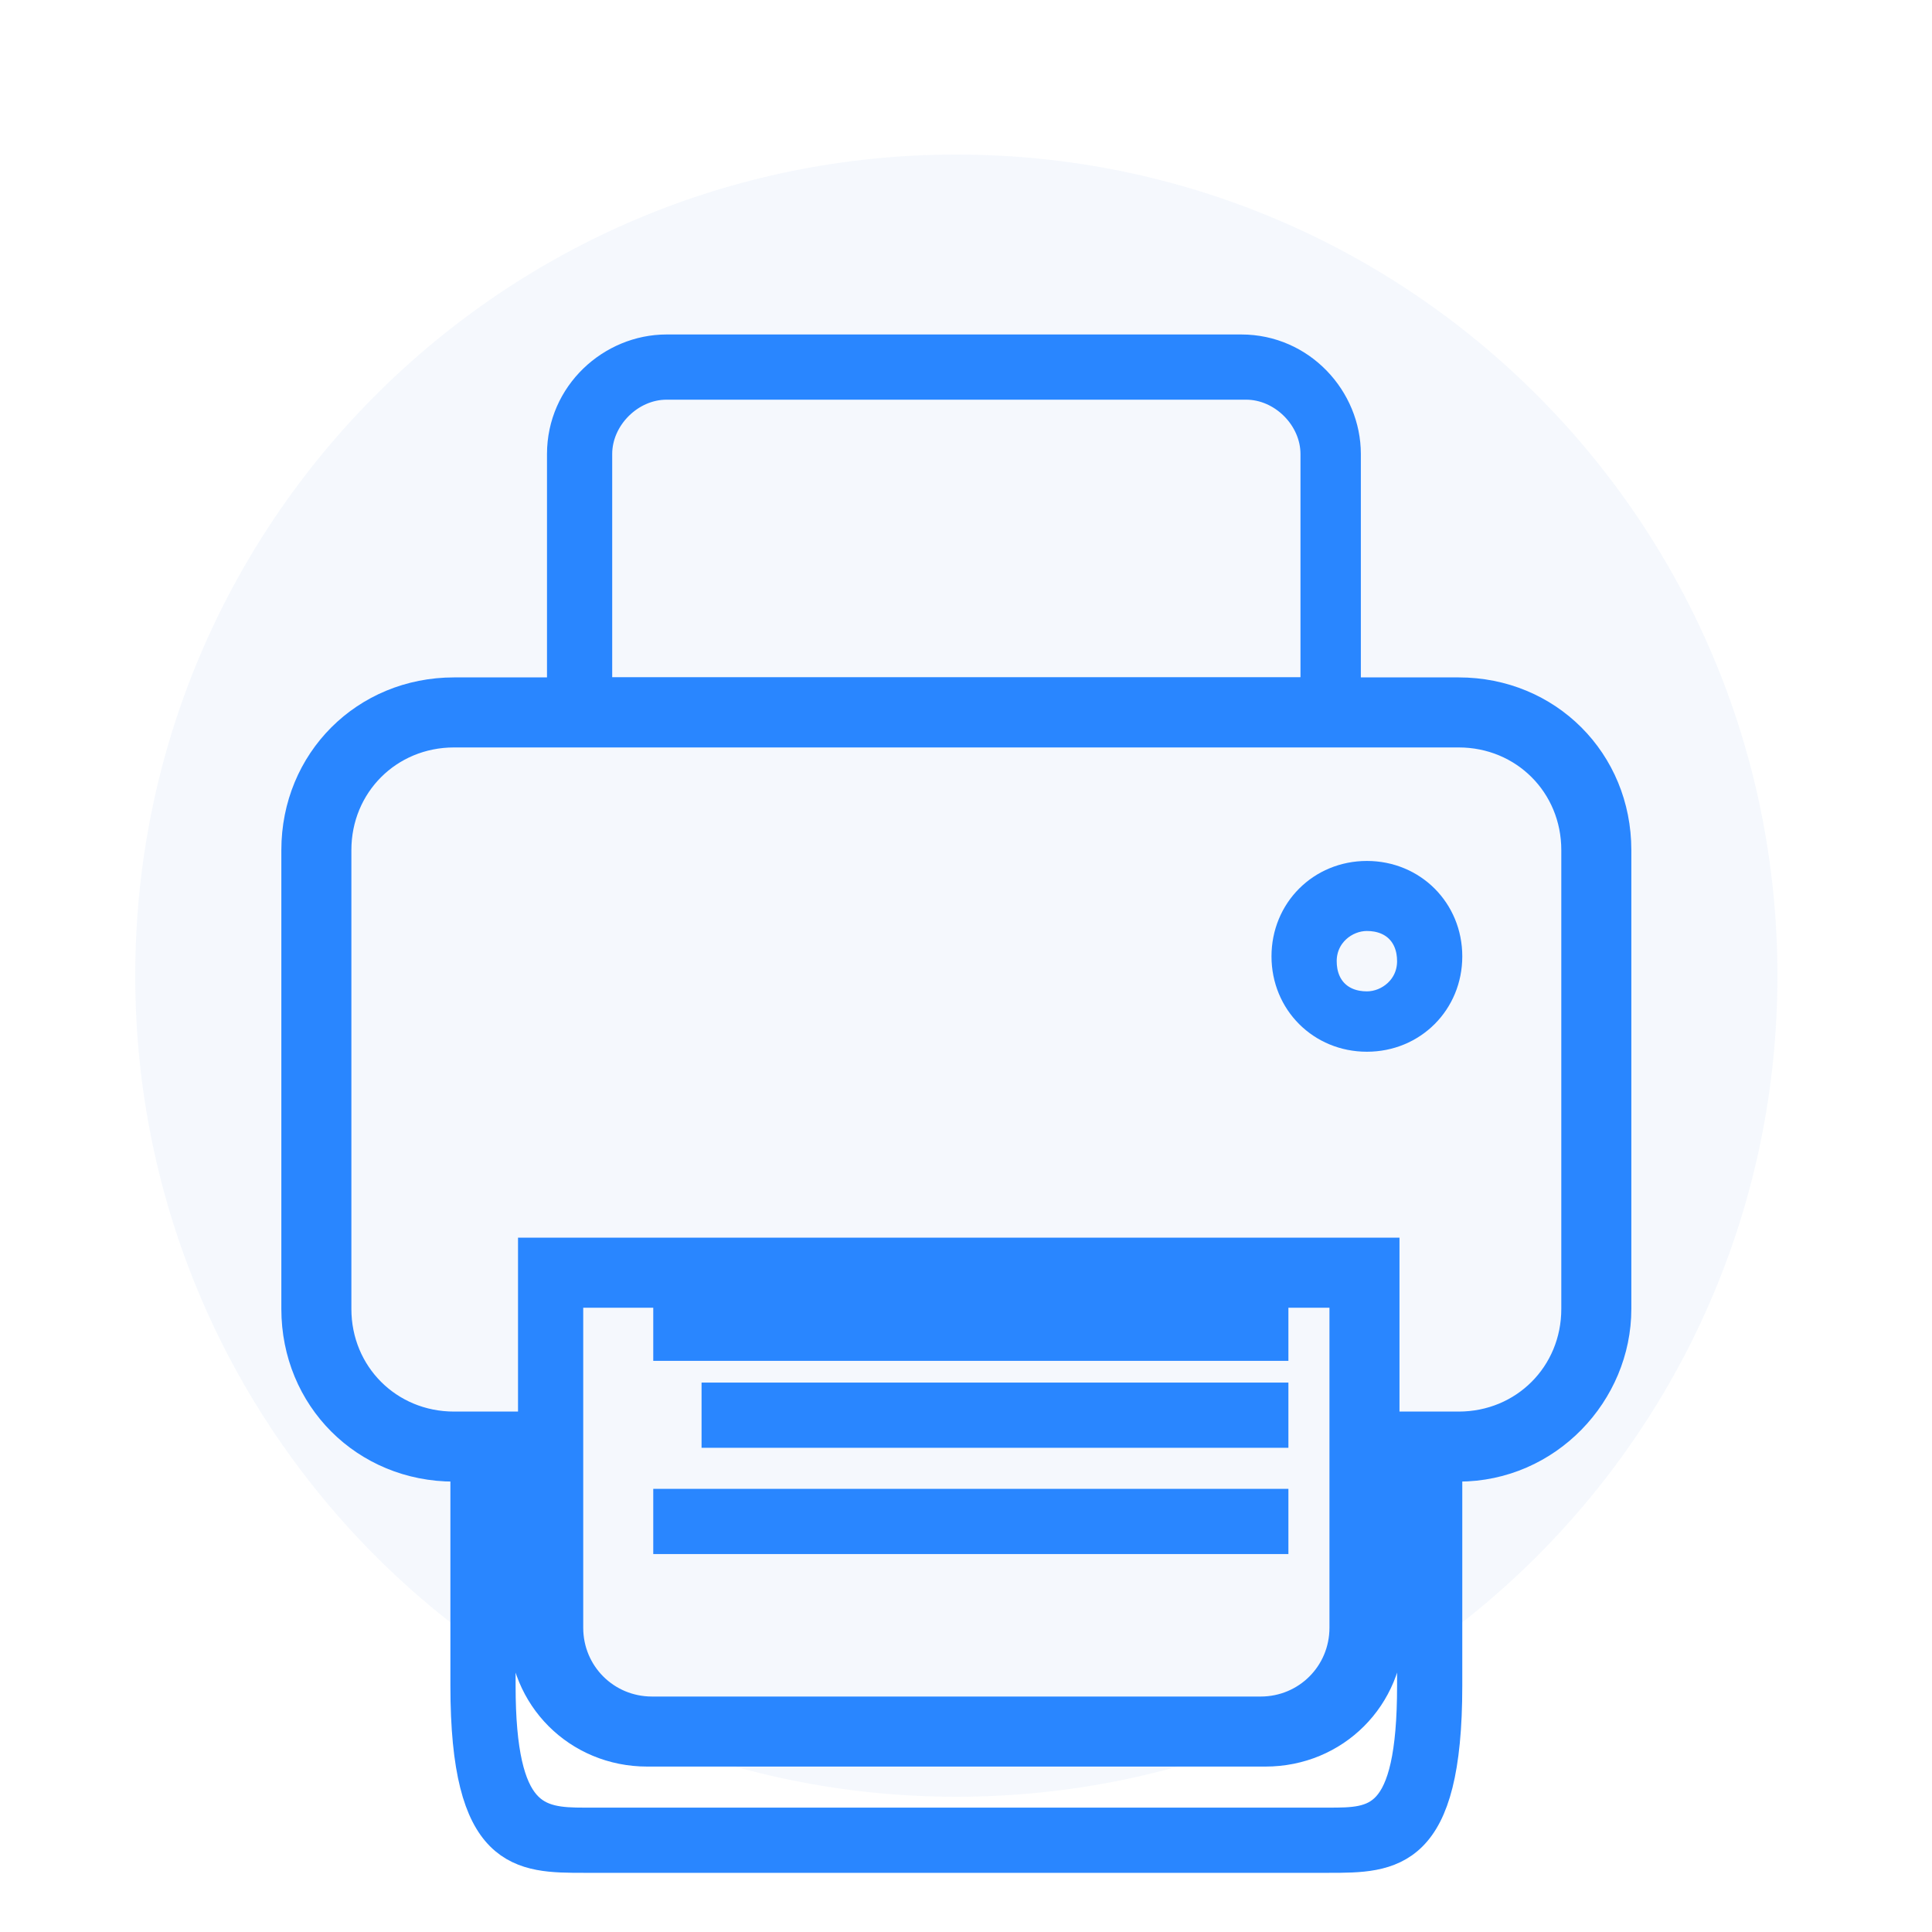
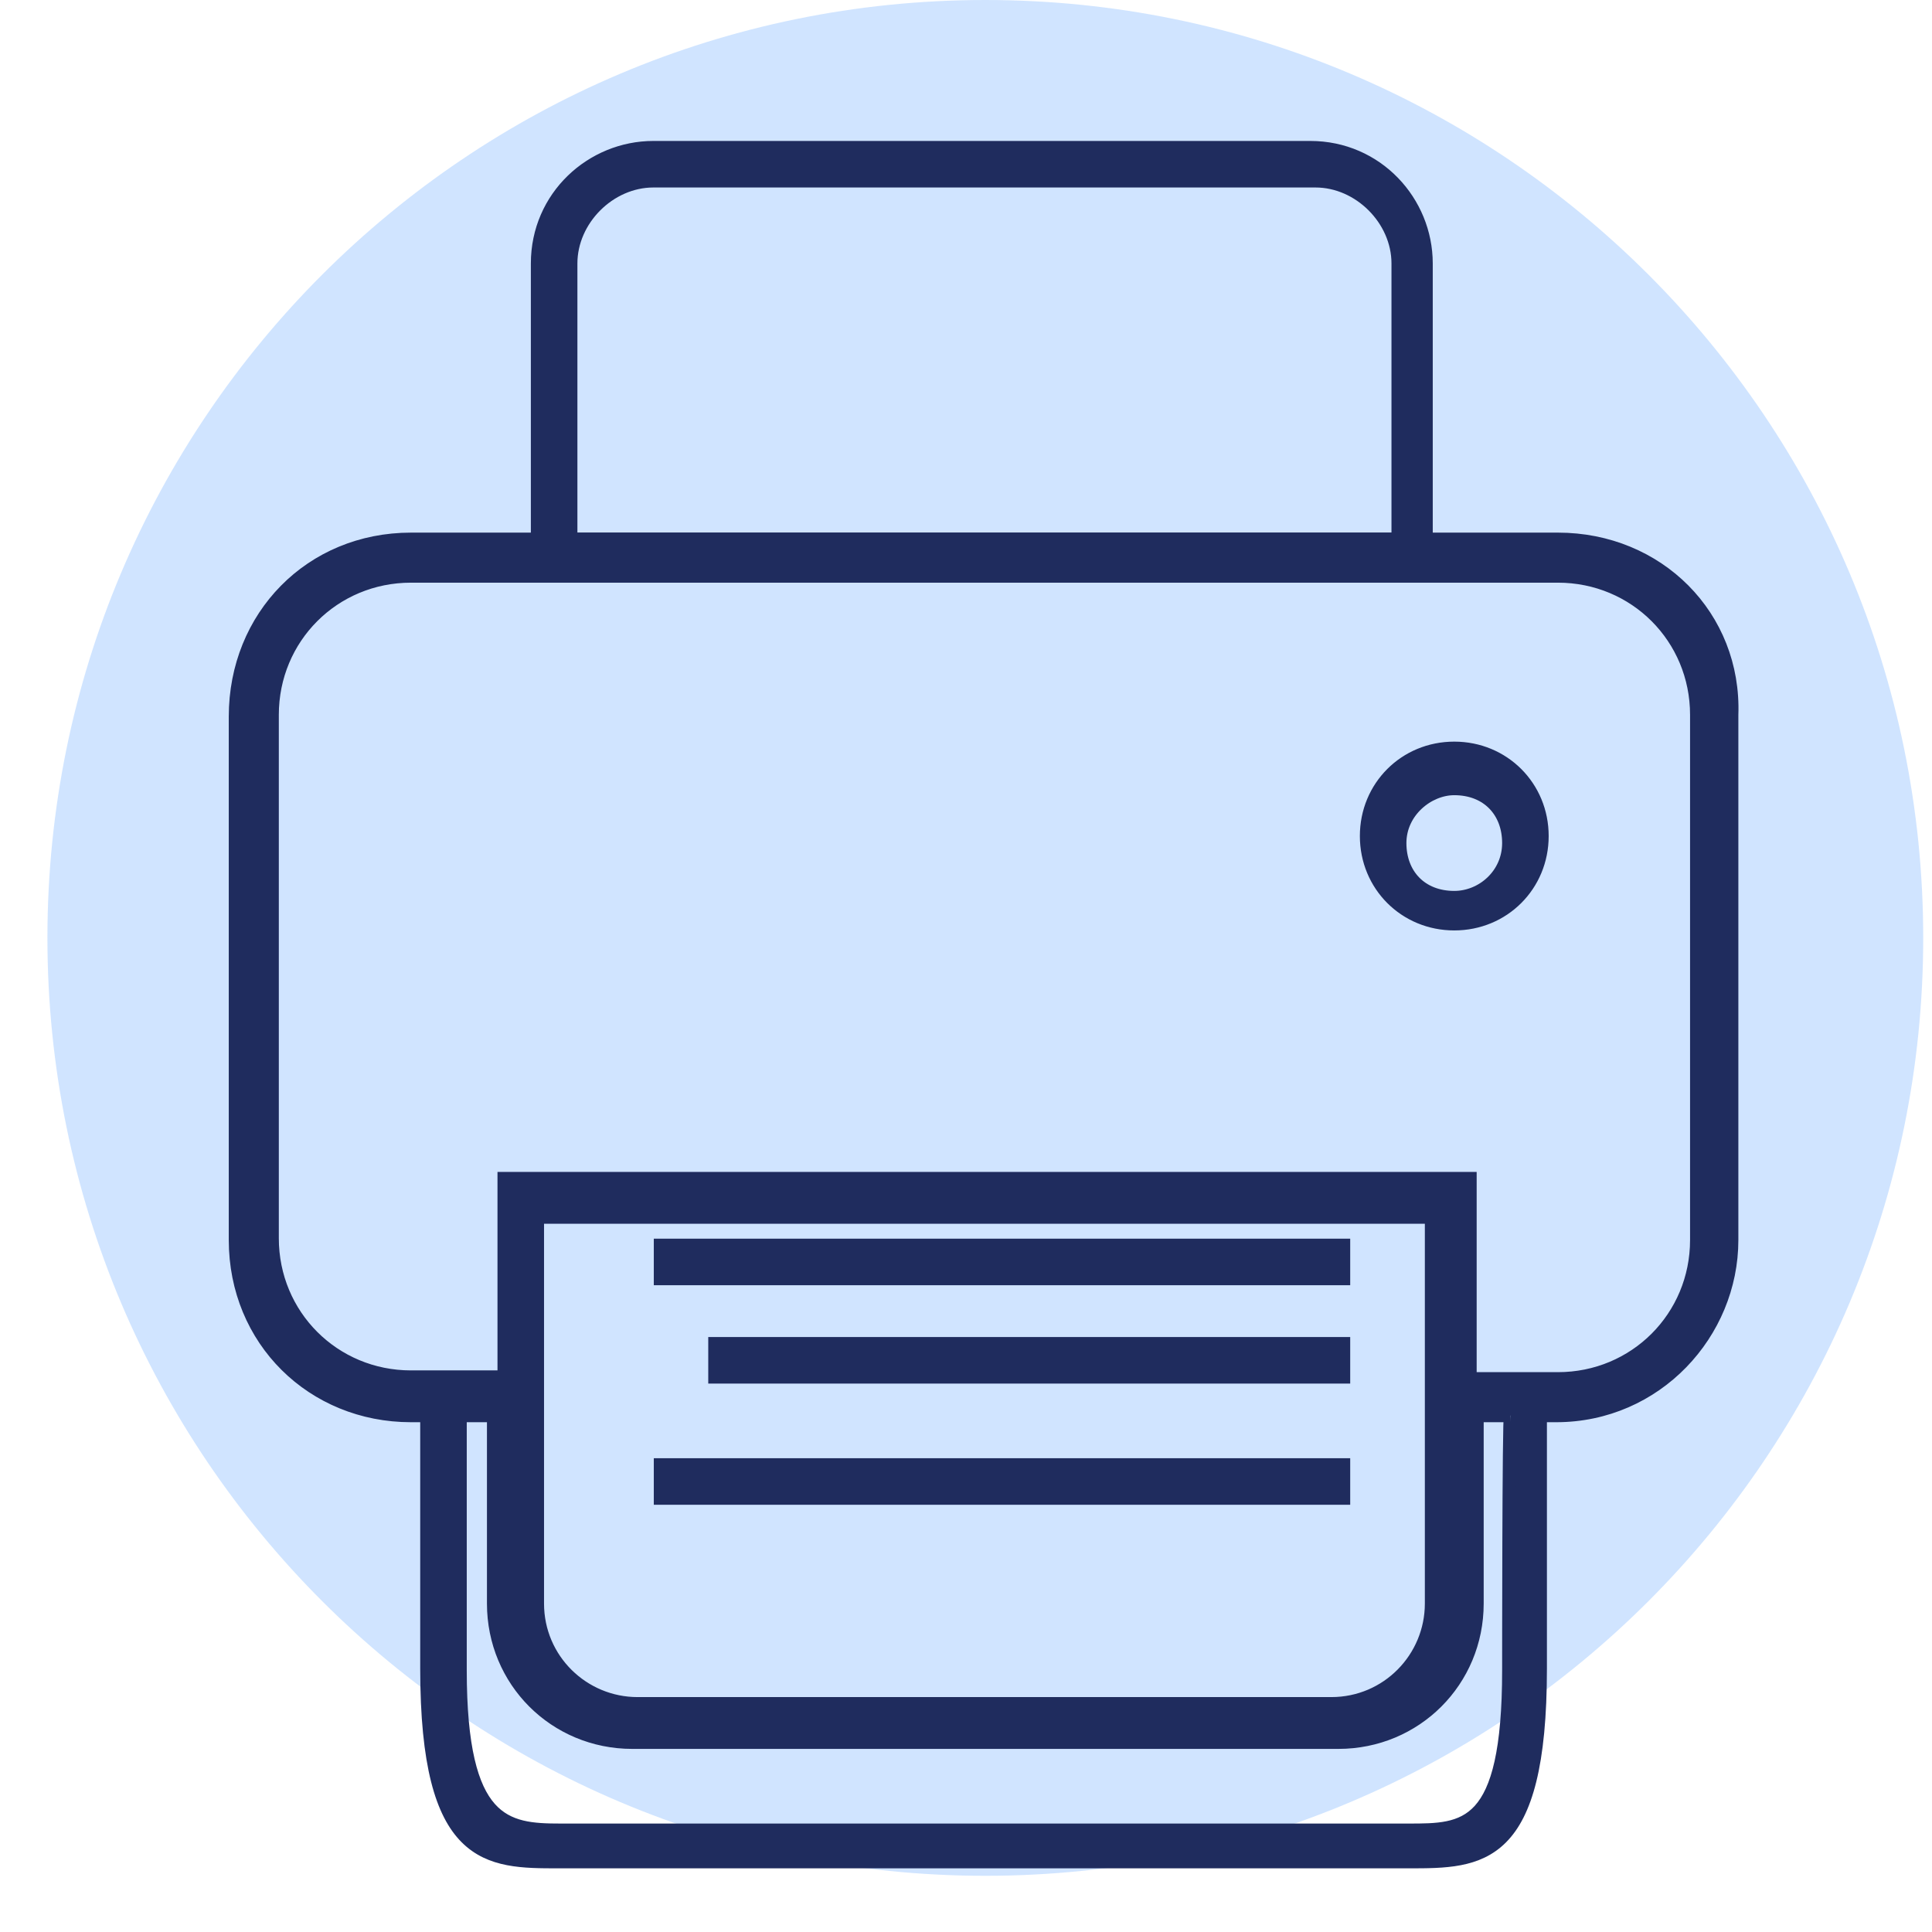
- <svg xmlns="http://www.w3.org/2000/svg" version="1.1" id="Group_20" x="0px" y="0px" viewBox="0 0 40 40" style="enable-background:new 0 0 40 40;" xml:space="preserve">
+ <svg xmlns="http://www.w3.org/2000/svg" version="1.1" id="Group_20" x="0px" y="0px" viewBox="0 0 110 110" style="enable-background:new 0 0 110 110;" xml:space="preserve">
  <style type="text/css">
- 	.st0{opacity:0.45;fill:#E8F0FB;enable-background:new    ;}
- 	.st1{fill:#2986FF;stroke:#2986FF;stroke-width:0.75;stroke-miterlimit:10;}
+ 	.st0{opacity:0.22;fill:#2986FF;enable-background:new    ;}
+ 	.st1{fill:#1F2C5E;stroke:#1F2C5E;stroke-width:0.75;stroke-miterlimit:10;}
</style>
-   <circle class="st0" cx="19.8" cy="20.2" r="17" />
+   <circle class="st0" cx="56.1" cy="53.4" r="53.4" />
  <g>
-     <path class="st1" d="M27.9,15H11.7V9.4c0-1.2,1-2.1,2.1-2.1h11.9c1.2,0,2.1,1,2.1,2.1V15H27.9z M12.3,14.4h15v-5   c0-0.8-0.7-1.5-1.5-1.5h-12c-0.8,0-1.5,0.7-1.5,1.5C12.3,9.4,12.3,14.4,12.3,14.4z" />
+     <path class="st1" d="M81.5,32.6H30.6V15c0-3.8,3.1-6.6,6.6-6.6h37.4c3.8,0,6.6,3.1,6.6,6.6v17.6H81.5z M32.5,30.7h47.1V15   c0-2.5-2.2-4.7-4.7-4.7H37.2c-2.5,0-4.7,2.2-4.7,4.7C32.5,15,32.5,30.7,32.5,30.7z" />
  </g>
  <g>
-     <path class="st1" d="M30.2,14.4H9.4c-1.8,0-3.2,1.4-3.2,3.2v9.5c0,1.8,1.4,3.2,3.2,3.2h0.3v4.6c0,3.5,1.1,3.5,2.4,3.5h15.4   c1.3,0,2.4,0,2.4-3.5v-4.6h0.3c1.8,0,3.2-1.5,3.2-3.2v-9.5C33.4,15.8,32,14.4,30.2,14.4z M27.9,30.3v3.4c0,1-0.8,1.8-1.8,1.8H13.5   c-1,0-1.8-0.8-1.8-1.8v-3.4v-3.6h16.2C27.9,26.7,27.9,30.3,27.9,30.3z M29.3,34.9c0,2.9-0.8,2.9-1.8,2.9H12.1c-1,0-1.8-0.1-1.8-2.9   v-4.6h0.6v3.4c0,1.4,1.1,2.5,2.5,2.5h12.8c1.4,0,2.5-1.1,2.5-2.5v-3.4h0.6C29.3,30.3,29.3,34.9,29.3,34.9z M32.7,27.1   c0,1.4-1.1,2.5-2.5,2.5h-1.6V26H11.1v3.6H9.4c-1.4,0-2.5-1.1-2.5-2.5v-9.5c0-1.4,1.1-2.5,2.5-2.5h20.8c1.4,0,2.5,1.1,2.5,2.5   C32.7,17.6,32.7,27.1,32.7,27.1z" />
-     <path class="st1" d="M28.3,18.2c-0.9,0-1.6,0.7-1.6,1.6s0.7,1.6,1.6,1.6s1.6-0.7,1.6-1.6C29.9,18.9,29.2,18.2,28.3,18.2z    M28.3,20.9c-0.6,0-1-0.4-1-1s0.5-1,1-1c0.6,0,1,0.4,1,1S28.8,20.9,28.3,20.9z" />
-     <rect x="13.9" y="27.2" class="st1" width="12.4" height="0.6" />
-     <rect x="14.9" y="29" class="st1" width="11.4" height="0.6" />
-     <rect x="13.9" y="31.2" class="st1" width="12.4" height="0.6" />
+     <path class="st1" d="M88.7,30.7H23.4c-5.7,0-10,4.4-10,10.1v29.8c0,5.7,4.4,10,10,10h0.9v14.4c0,11,3.5,11,7.5,11h48.4   c4.1,0,7.5,0,7.5-11V80.6h0.9c5.7,0,10-4.7,10-10V40.7C98.8,35.1,94.4,30.7,88.7,30.7z M81.5,80.6v10.7c0,3.1-2.5,5.7-5.7,5.7H36.3   c-3.1,0-5.7-2.5-5.7-5.7V80.6V69.3h50.9C81.5,69.3,81.5,80.6,81.5,80.6z M85.9,95.1c0,9.1-2.5,9.1-5.7,9.1H31.9   c-3.1,0-5.7-0.3-5.7-9.1V80.6h1.9v10.7c0,4.4,3.5,7.9,7.9,7.9h40.2c4.4,0,7.9-3.5,7.9-7.9V80.6h1.9C85.9,80.6,85.9,95.1,85.9,95.1z    M96.6,70.6c0,4.4-3.5,7.9-7.9,7.9h-5V67.1h-55v11.3h-5.3c-4.4,0-7.9-3.5-7.9-7.9V40.7c0-4.4,3.5-7.9,7.9-7.9h65.3   c4.4,0,7.9,3.5,7.9,7.9C96.6,40.7,96.6,70.6,96.6,70.6z" />
+     <path class="st1" d="M82.8,42.6c-2.8,0-5,2.2-5,5s2.2,5,5,5s5-2.2,5-5C87.8,44.8,85.6,42.6,82.8,42.6z M82.8,51.1   c-1.9,0-3.1-1.3-3.1-3.1s1.6-3.1,3.1-3.1c1.9,0,3.1,1.3,3.1,3.1S84.4,51.1,82.8,51.1z" />
+     <rect x="37.6" y="70.9" class="st1" width="38.9" height="1.9" />
+     <rect x="40.7" y="76.5" class="st1" width="35.8" height="1.9" />
+     <rect x="37.6" y="83.4" class="st1" width="38.9" height="1.9" />
  </g>
</svg>
